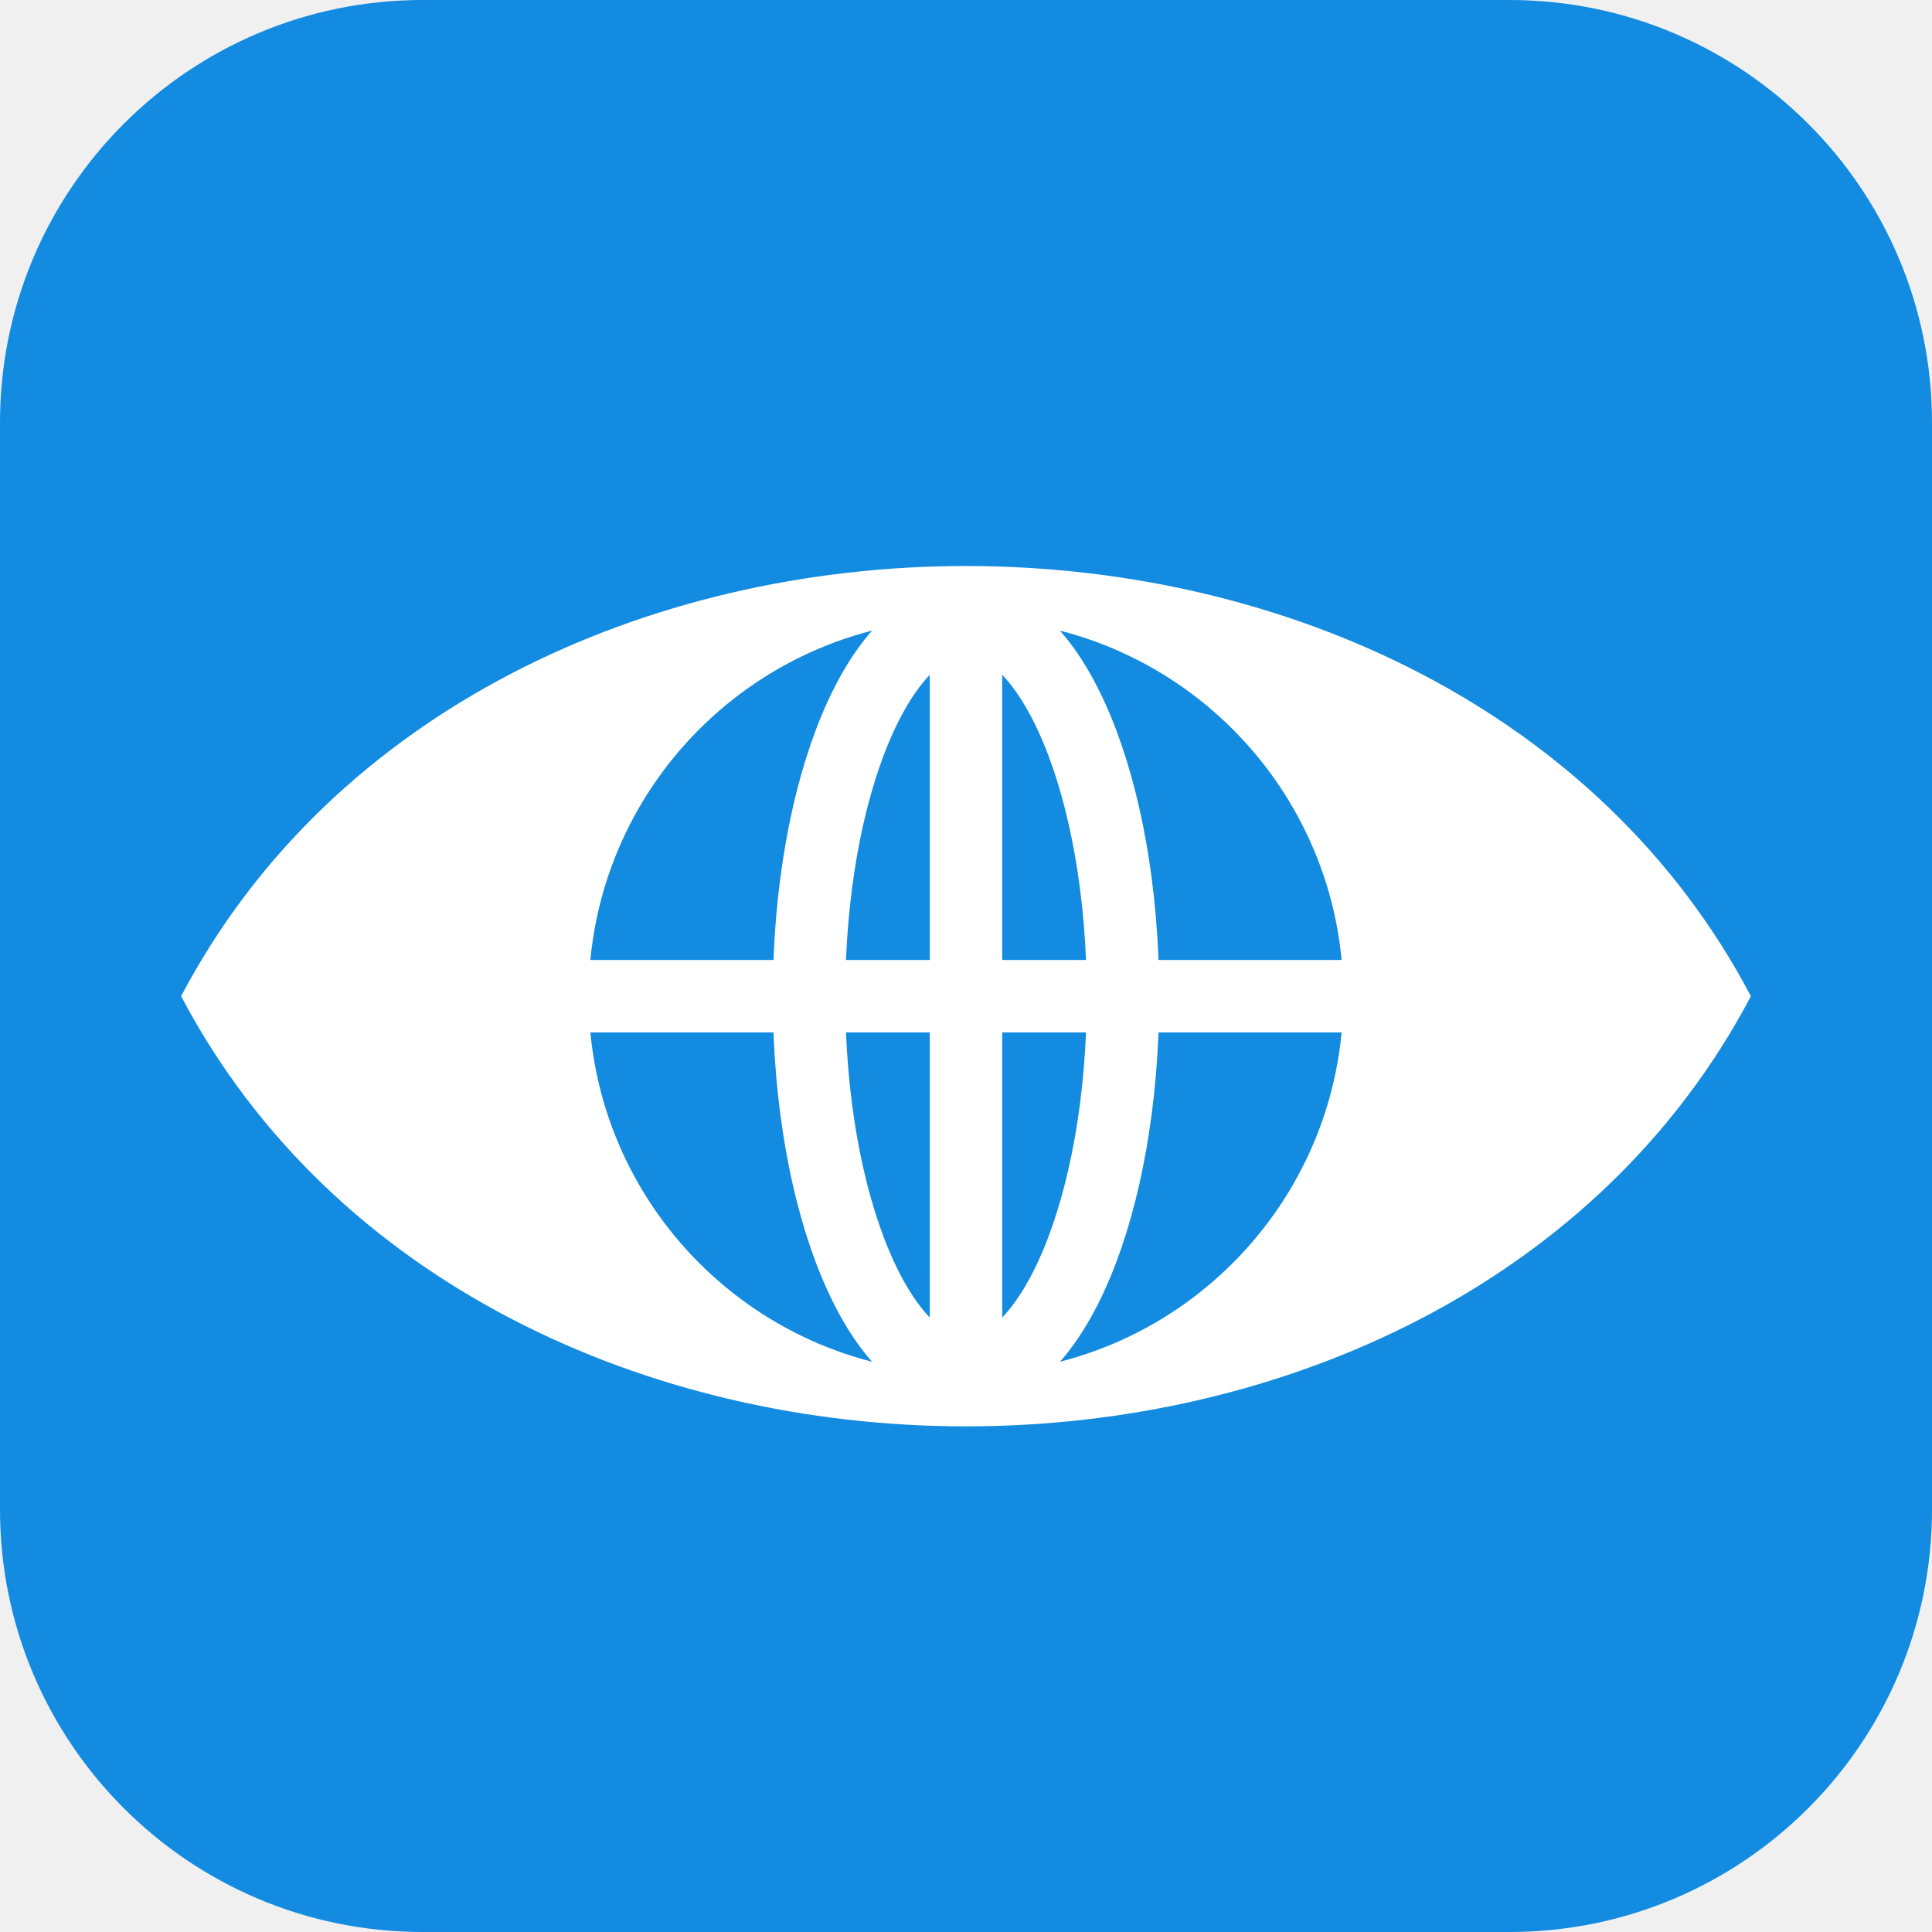
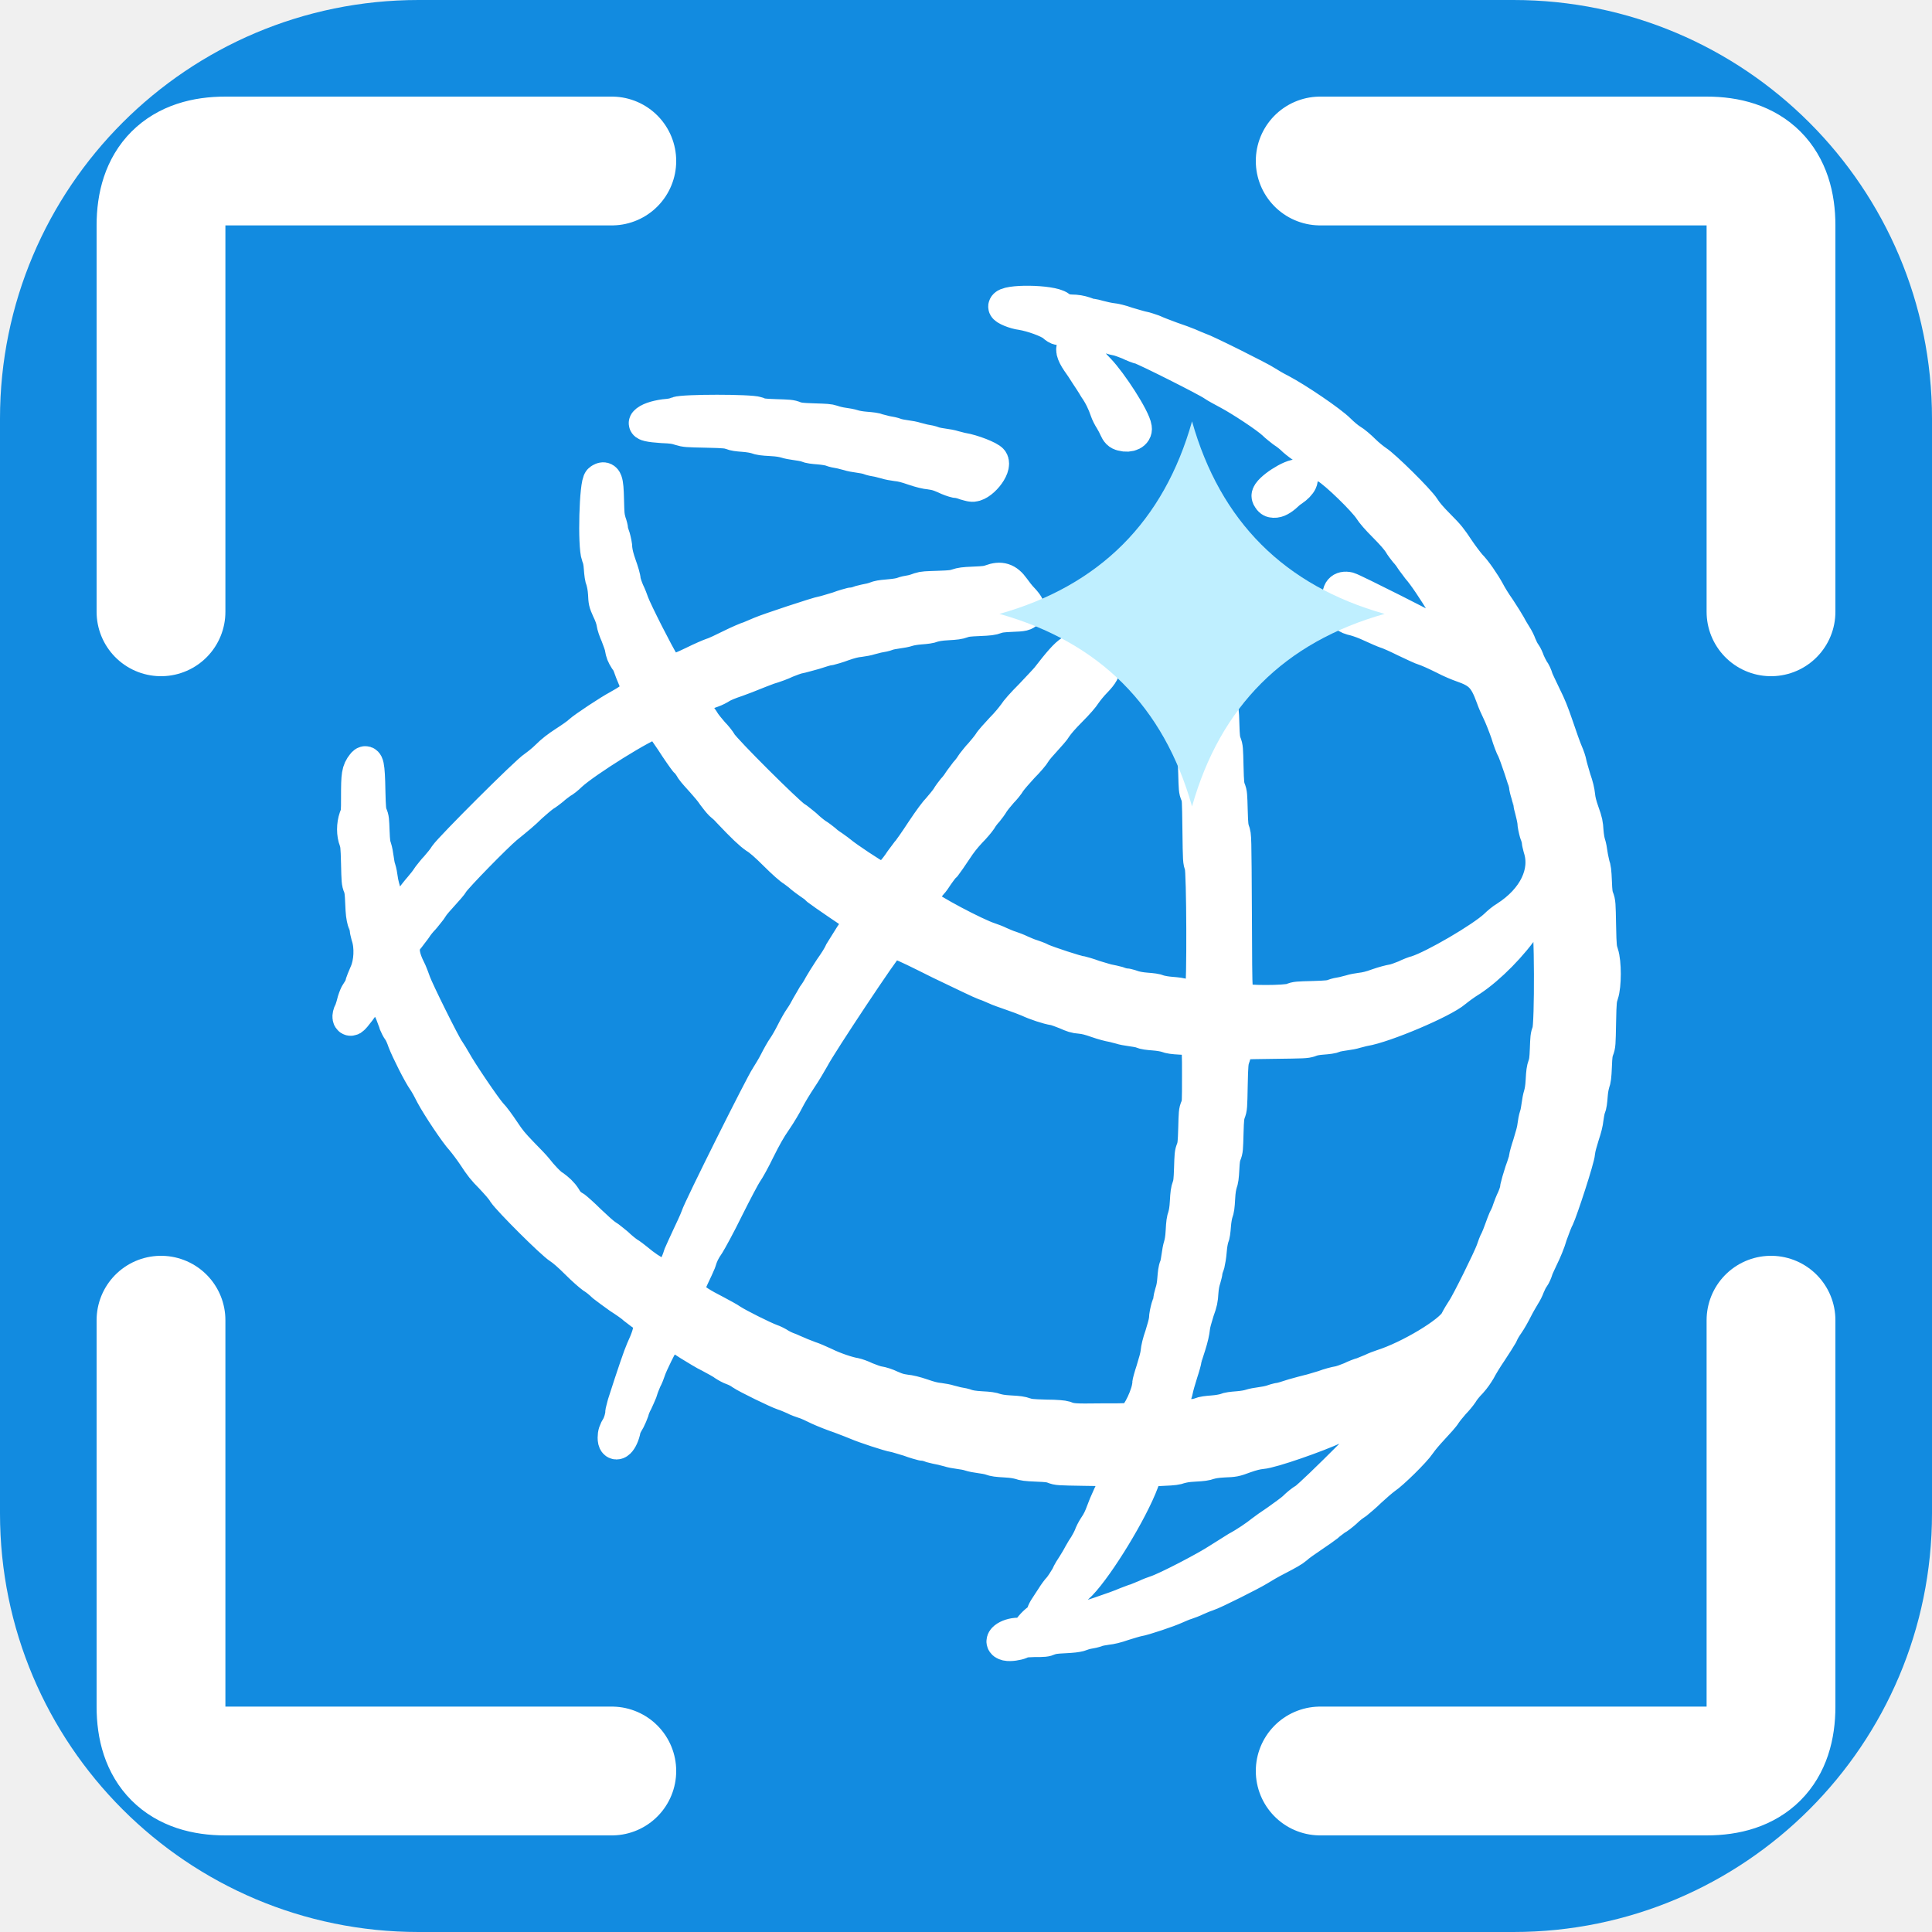
- <svg xmlns="http://www.w3.org/2000/svg" viewBox="0 0 64 64" width="64" height="64" role="img" aria-label="Jas iVision">
-   <rect width="64" height="64" rx="14" fill="#128BE0" />
-   <path d="M6 33C16 14 48 14 58 33C48 52 16 52 6 33Z" fill="#FFFFFF" />
-   <circle cx="32" cy="33" r="12.5" fill="#128BE0" />
-   <g fill="none" stroke="#FFFFFF" stroke-width="2.4" stroke-linecap="round">
-     <ellipse cx="32" cy="33" rx="5.2" ry="12.5" />
-     <path d="M32 21V45M19.5 33H44.5" />
+ <svg xmlns="http://www.w3.org/2000/svg" viewBox="0 0 120 120" width="120" height="120" role="img" aria-label="Jas iVision">
+   <defs />
+   <rect width="120" height="120" rx="26" fill="#128BE0" />
+   <path d="M10 38V14Q10 10 14 10H38" fill="none" stroke="#FFFFFF" stroke-width="8" stroke-linecap="round" stroke-linejoin="round" />
+   <path d="M82 10H106Q110 10 110 14V38" fill="none" stroke="#FFFFFF" stroke-width="8" stroke-linecap="round" stroke-linejoin="round" />
+   <path d="M110 82V106Q110 110 106 110H82" fill="none" stroke="#FFFFFF" stroke-width="8" stroke-linecap="round" stroke-linejoin="round" />
+   <path d="M38 110H14Q10 110 10 106V82" fill="none" stroke="#FFFFFF" stroke-width="8" stroke-linecap="round" stroke-linejoin="round" />
+   <g transform="translate(21 18.37) scale(0.26)">
+     <path d="M159.7 322.1C157.6 321.6 159.9 319.8 162.5 319.8C164.0 319.8 164.4 319.6 165.6 318.0C166.6 316.8 167.8 315.9 168.1 316.1C168.1 316.2 168.3 316.5 168.4 316.8C168.9 317.9 171.1 318.1 173.8 317.2C174.4 317.0 175.4 316.8 175.9 316.7C177.3 316.4 186.3 313.4 188.2 312.5C189.1 312.2 190.2 311.7 190.7 311.6C191.2 311.4 192.2 311.0 192.9 310.7C193.7 310.3 194.8 309.9 195.4 309.7C197.9 308.9 207.5 303.9 210.5 301.9C212.1 300.9 214.0 299.7 214.8 299.2C216.7 298.2 219.5 296.3 220.7 295.3C221.2 294.9 222.9 293.7 224.4 292.7C225.9 291.6 227.8 290.3 228.5 289.6C229.2 288.9 230.3 288.0 231.0 287.6C232.9 286.4 250.9 268.3 251.6 267.0C253.0 264.0 250.5 263.6 246.8 266.2C245.5 267.1 244.1 267.8 242.6 268.3C241.9 268.5 240.0 269.4 238.2 270.3C233.9 272.3 223.1 276.1 220.6 276.3C219.5 276.4 218.3 276.7 216.6 277.3C214.2 278.2 214.0 278.2 211.6 278.3C209.7 278.4 208.8 278.6 208.1 278.8C207.3 279.1 206.5 279.2 204.6 279.3C202.6 279.4 201.9 279.6 201.1 279.8C200.3 280.1 199.6 280.2 197.2 280.3C193.2 280.5 193.1 280.5 192.1 283.3C189.5 290.3 181.6 303.2 177.3 307.7C176.0 308.9 174.7 310.3 174.4 310.9C173.1 312.5 169.4 315.5 168.5 315.5C168.1 315.5 168.5 314.3 169.2 313.3C169.5 312.8 170.2 311.8 170.7 311.0C171.2 310.2 171.9 309.2 172.4 308.7C172.9 308.1 173.6 307.0 174.2 306.0C174.6 305.0 175.4 303.8 175.8 303.2C176.1 302.7 176.8 301.6 177.2 300.8C177.7 299.9 178.3 298.9 178.6 298.5C178.9 298.0 179.4 297.1 179.7 296.4C179.9 295.8 180.4 294.8 180.8 294.2C181.7 292.9 182.2 291.8 182.7 290.4C182.9 289.8 183.6 288.1 184.3 286.6C185.5 284.2 185.6 283.9 185.6 282.8C185.6 280.4 185.7 280.4 178.2 280.3C172.1 280.2 171.9 280.2 170.9 279.8C170.1 279.5 169.5 279.4 166.9 279.3C164.4 279.2 163.7 279.1 162.9 278.8C162.1 278.6 161.3 278.4 159.4 278.3C157.5 278.2 156.7 278.1 155.9 277.8C155.4 277.6 154.2 277.4 153.4 277.3C152.6 277.2 151.5 277.0 150.9 276.8C150.4 276.6 149.2 276.4 148.4 276.3C147.6 276.2 146.5 276.0 145.9 275.8C145.4 275.7 144.5 275.4 143.9 275.3C143.4 275.2 142.4 275.0 141.7 274.8C141.0 274.5 140.1 274.3 139.6 274.3C139.2 274.2 137.7 273.8 136.4 273.3C135.0 272.9 133.5 272.4 132.9 272.3C131.6 272.1 125.6 270.1 124.0 269.4C123.3 269.1 121.5 268.4 119.9 267.8C118.4 267.3 116.1 266.4 114.8 265.8C113.6 265.2 112.1 264.5 111.4 264.3C110.8 264.1 109.6 263.7 108.9 263.3C108.2 263.0 107.1 262.5 106.4 262.3C104.9 261.8 97.7 258.3 96.4 257.4C95.9 257.0 94.9 256.5 94.3 256.3C93.7 256.1 92.8 255.6 92.2 255.2C91.7 254.8 90.2 254.0 88.9 253.3C87.6 252.7 85.4 251.3 83.9 250.4C80.5 248.1 79.3 247.9 77.9 249.4C77.3 250.0 74.7 255.3 74.3 256.6C74.1 257.2 73.7 258.3 73.3 259.0C73.0 259.7 72.5 260.9 72.3 261.7C72.0 262.4 71.5 263.6 71.2 264.2C70.8 264.9 70.4 265.9 70.3 266.4C70.1 267.0 69.7 267.9 69.4 268.5C68.6 269.9 68.4 270.2 68.2 271.3C67.5 274.0 66.0 275.0 66.0 272.8C66.0 271.9 66.2 271.2 66.9 270.1C67.4 269.2 67.8 267.7 67.8 266.9C67.8 266.6 68.1 265.7 68.3 264.8C70.6 257.6 72.2 253.0 72.7 251.9C75.2 246.5 75.1 244.8 72.4 243.0C72.0 242.7 71.2 242.1 70.7 241.7C70.2 241.2 68.6 240.1 67.2 239.2C65.9 238.3 64.2 237.0 63.4 236.4C62.7 235.7 61.6 234.8 60.9 234.4C60.2 233.9 58.6 232.5 57.0 230.9C55.3 229.2 53.8 227.9 53.0 227.4C51.1 226.2 41.0 216.1 39.7 214.2C39.2 213.3 37.9 211.9 36.6 210.5C34.8 208.7 34.1 207.8 32.6 205.5C31.6 204.0 30.3 202.3 29.7 201.6C28.2 200.0 24.0 193.7 22.5 190.9C21.9 189.7 21.1 188.2 20.6 187.5C19.4 185.8 16.6 180.2 15.8 178.1C15.5 177.2 15.0 176.0 14.6 175.5C14.3 175.1 13.9 174.3 13.7 173.8C13.6 173.3 13.1 172.2 12.8 171.3C12.4 170.5 11.8 169.1 11.6 168.3C10.5 164.9 8.5 164.7 6.8 167.9C6.1 169.4 3.8 172.4 3.3 172.7C2.6 173.1 2.4 172.1 3.0 171.0C3.1 170.8 3.4 170.0 3.6 169.2C3.8 168.3 4.2 167.3 4.4 166.9C5.5 165.2 5.6 164.9 5.7 164.3C5.8 164.0 6.2 162.9 6.7 161.8C7.8 159.4 8.0 155.5 7.1 152.9C6.9 152.1 6.7 151.3 6.7 151.1C6.7 150.9 6.5 150.1 6.2 149.4C5.9 148.3 5.8 147.6 5.7 145.1C5.6 142.6 5.5 141.9 5.2 141.1C4.8 140.2 4.8 139.7 4.7 135.6C4.6 131.4 4.5 131.0 4.2 130.1C3.6 128.6 3.6 126.4 4.2 124.7C4.7 123.5 4.7 123.3 4.7 119.7C4.7 114.5 4.8 113.5 6.0 112.0C6.9 110.8 7.2 112.1 7.3 118.3C7.4 122.7 7.5 123.1 7.8 124.0C8.2 124.8 8.2 125.3 8.3 127.9C8.4 130.4 8.5 131.1 8.8 131.9C9.0 132.5 9.2 133.6 9.3 134.4C9.4 135.2 9.6 136.4 9.8 136.9C10.0 137.5 10.2 138.6 10.3 139.4C10.4 140.3 10.8 141.8 11.4 143.7C11.9 145.3 12.4 146.8 12.4 147.1C12.9 149.4 14.4 148.8 16.8 145.2C17.7 143.8 19.0 142.2 19.7 141.4C20.3 140.7 21.2 139.6 21.6 138.9C22.1 138.3 22.9 137.2 23.6 136.5C24.3 135.7 25.3 134.5 25.7 133.8C27.0 131.9 45.1 113.8 47.0 112.6C47.6 112.2 49.0 111.1 50.0 110.1C51.2 108.9 52.5 107.9 54.2 106.8C55.6 105.9 57.2 104.8 57.7 104.3C58.9 103.2 65.0 99.2 66.9 98.2C71.6 95.6 72.2 94.6 70.8 91.4C70.4 90.5 69.9 89.2 69.7 88.6C69.5 88.0 69.1 87.2 68.8 86.9C68.1 85.8 67.9 85.3 67.7 84.1C67.6 83.4 67.1 82.2 66.7 81.1C66.2 80.0 65.8 78.8 65.7 78.1C65.6 77.4 65.2 76.2 64.6 75.0C63.8 73.2 63.8 73.1 63.7 71.1C63.6 69.7 63.4 68.8 63.2 68.1C62.9 67.4 62.8 66.4 62.7 65.1C62.6 63.6 62.4 62.8 62.1 62.1C61.2 59.8 61.6 44.7 62.6 44.1C63.9 43.2 64.2 44.1 64.3 48.6C64.4 52.3 64.4 52.5 64.8 54.0C65.1 54.8 65.3 55.7 65.3 55.9C65.3 56.1 65.5 56.9 65.8 57.7C66.0 58.4 66.3 59.7 66.3 60.5C66.4 61.5 66.7 62.7 67.3 64.4C67.8 65.8 68.3 67.4 68.3 68.0C68.4 68.6 68.8 69.8 69.2 70.7C69.6 71.5 70.1 72.8 70.3 73.4C71.0 75.4 76.5 86.2 77.6 87.8C79.4 90.1 79.9 90.1 84.9 87.7C86.7 86.8 88.8 85.9 89.4 85.7C90.1 85.5 92.0 84.6 93.8 83.7C95.6 82.8 97.7 81.9 98.4 81.7C99.1 81.4 100.3 80.9 101.0 80.6C102.6 79.9 114.6 75.9 115.9 75.7C116.5 75.6 118.0 75.1 119.4 74.7C120.7 74.2 122.2 73.8 122.6 73.7C123.1 73.7 124.0 73.5 124.7 73.2C125.4 73.0 126.4 72.8 126.9 72.7C127.5 72.6 128.4 72.3 128.9 72.1C129.6 71.9 130.7 71.8 131.9 71.7C133.1 71.6 134.3 71.4 134.8 71.2C135.3 71.0 136.2 70.8 136.9 70.7C137.5 70.6 138.4 70.3 138.9 70.1C139.8 69.8 140.5 69.8 143.4 69.7C146.5 69.6 147.0 69.5 147.9 69.2C148.8 68.9 149.4 68.8 151.9 68.7C154.4 68.6 155.1 68.5 155.9 68.2C158.3 67.3 159.8 67.8 161.3 69.9C161.8 70.6 162.7 71.8 163.4 72.5C164.8 74.0 165.1 74.7 164.6 75.4C164.1 76.1 163.7 76.2 160.8 76.3C158.6 76.4 157.9 76.5 157.1 76.8C156.3 77.1 155.6 77.2 153.1 77.3C150.6 77.4 149.9 77.5 149.1 77.8C148.3 78.1 147.5 78.2 145.6 78.3C143.7 78.4 142.8 78.6 142.1 78.8C141.4 79.1 140.4 79.2 139.1 79.3C137.8 79.4 136.7 79.6 136.1 79.8C135.5 80.0 134.4 80.2 133.6 80.3C132.8 80.4 131.7 80.6 131.2 80.8C130.7 81.0 129.8 81.2 129.1 81.3C128.5 81.4 127.6 81.7 127.1 81.8C126.5 82.0 125.4 82.2 124.6 82.3C123.5 82.4 122.3 82.7 120.6 83.3C119.3 83.8 117.8 84.2 117.4 84.3C116.9 84.3 115.3 84.8 113.8 85.3C112.3 85.7 110.6 86.2 110.0 86.3C109.4 86.4 108.1 86.9 107.1 87.3C106.1 87.8 104.2 88.5 102.8 88.9C101.5 89.4 99.9 90.0 99.2 90.3C98.5 90.6 96.7 91.3 95.3 91.8C93.5 92.4 92.3 92.9 91.6 93.3C91.0 93.7 90.0 94.2 89.4 94.4C84.4 96.1 83.6 97.5 86.1 100.2C86.4 100.5 87.0 101.3 87.4 102.0C87.8 102.6 88.7 103.7 89.4 104.5C90.1 105.2 91.0 106.3 91.4 107.0C92.5 108.8 107.2 123.4 109.0 124.6C109.7 125.0 110.8 126.0 111.6 126.6C112.3 127.3 113.4 128.2 114.1 128.7C114.8 129.1 115.8 129.9 116.3 130.3C116.8 130.8 117.7 131.4 118.3 131.8C118.9 132.2 119.8 132.9 120.3 133.3C121.5 134.3 127.6 138.4 128.8 138.9C130.0 139.5 130.9 139.5 131.6 138.7C133.0 137.2 133.9 136.0 134.6 134.9C135.1 134.3 135.7 133.4 136.1 132.9C136.5 132.5 138.1 130.2 139.6 127.9C141.4 125.2 142.8 123.3 143.6 122.5C144.3 121.7 145.2 120.6 145.6 120.0C146.0 119.3 146.7 118.4 147.1 117.9C147.5 117.5 148.2 116.6 148.6 115.9C149.1 115.3 149.7 114.4 150.1 113.9C150.5 113.5 151.2 112.6 151.6 111.9C152.1 111.3 152.9 110.2 153.6 109.5C154.3 108.7 155.2 107.6 155.6 107.0C156.0 106.3 157.4 104.8 158.6 103.5C159.9 102.2 161.1 100.7 161.6 100.0C162.1 99.2 163.5 97.6 165.6 95.5C167.3 93.7 169.1 91.8 169.5 91.3C175.0 84.2 176.0 83.6 179.3 85.3C183.6 87.5 183.9 88.9 180.9 92.0C179.9 93.0 178.8 94.4 178.4 95.0C177.9 95.8 176.6 97.3 174.9 99.0C173.2 100.7 171.9 102.2 171.4 103.0C171.0 103.7 169.8 105.0 168.9 106.0C168.0 107.0 166.8 108.3 166.4 109.0C166.0 109.7 164.7 111.2 163.4 112.5C162.2 113.8 160.9 115.3 160.4 116.0C160.0 116.7 159.1 117.8 158.4 118.5C157.7 119.3 156.8 120.4 156.4 121.0C156.0 121.7 155.3 122.6 154.9 123.1C154.5 123.5 153.8 124.4 153.4 125.1C153.0 125.7 151.9 127.0 150.9 128.0C149.7 129.3 148.7 130.5 147.4 132.5C146.4 134.0 145.3 135.6 144.9 136.1C144.4 136.5 143.7 137.5 143.2 138.2C142.7 139.0 142.0 140.0 141.6 140.4C139.9 142.3 139.2 144.4 140.0 145.4C141.1 146.7 152.2 152.6 155.6 153.7C156.2 153.9 157.3 154.3 158.1 154.7C158.8 155.0 159.9 155.5 160.6 155.7C161.2 155.9 162.3 156.3 163.1 156.7C163.8 157.0 164.9 157.5 165.6 157.7C166.2 157.9 167.4 158.3 168.1 158.7C169.7 159.4 176.3 161.6 177.4 161.7C177.8 161.8 179.3 162.2 180.6 162.7C182.0 163.1 183.5 163.6 184.1 163.7C184.6 163.8 185.6 164.0 186.3 164.2C187.0 164.5 187.9 164.7 188.4 164.7C188.8 164.8 189.6 165.0 190.1 165.2C190.7 165.4 191.8 165.6 193.1 165.7C194.4 165.8 195.4 165.9 196.1 166.2C196.7 166.4 197.8 166.6 199.1 166.7C200.3 166.8 201.4 166.9 202.1 167.2C204.0 167.8 205.6 167.5 206.3 166.3C206.8 165.3 206.7 137.4 206.2 136.1C205.8 135.1 205.8 135.1 205.7 127.6C205.6 120.2 205.6 120.1 205.2 119.1C204.8 118.2 204.8 117.7 204.7 114.1C204.6 110.5 204.5 110.0 204.2 109.1C203.8 108.2 203.8 107.7 203.7 104.1C203.6 100.7 203.5 99.9 203.2 99.0C202.3 96.3 204.2 95.0 208.0 95.8C210.8 96.4 211.2 97.2 211.3 102.1C211.4 105.6 211.5 106.0 211.8 106.9C212.2 107.8 212.2 108.3 212.3 112.4C212.4 116.6 212.5 117.0 212.8 117.9C213.2 118.8 213.2 119.3 213.3 122.9C213.4 126.6 213.5 127.0 213.8 127.9C214.2 128.9 214.2 128.9 214.3 147.8C214.4 169.1 214.3 167.4 215.7 168.2C216.6 168.8 226.5 168.8 227.9 168.2C228.8 167.8 229.2 167.8 232.9 167.7C236.3 167.6 237.1 167.5 237.8 167.2C238.3 167.0 239.2 166.8 239.9 166.7C240.5 166.6 241.4 166.3 241.9 166.2C242.5 166.0 243.6 165.8 244.4 165.7C245.4 165.6 246.7 165.3 248.3 164.7C249.7 164.2 251.3 163.8 251.9 163.7C252.6 163.6 253.9 163.1 254.9 162.7C255.9 162.2 257.2 161.7 257.7 161.6C261.8 160.3 273.3 153.6 276.5 150.6C277.2 149.9 278.3 149.0 279.0 148.6C285.9 144.2 289.0 137.7 287.1 131.9C286.9 131.1 286.7 130.3 286.7 130.1C286.7 129.9 286.5 129.1 286.2 128.3C286.0 127.6 285.7 126.3 285.7 125.6C285.6 124.8 285.3 123.6 285.1 122.8C284.9 122.1 284.7 121.3 284.7 121.1C284.7 120.9 284.4 120.0 284.2 119.1C283.9 118.2 283.7 117.3 283.7 117.0C283.7 116.5 281.4 109.6 280.8 108.4C280.5 107.9 279.8 106.1 279.3 104.4C278.7 102.7 277.8 100.4 277.3 99.4C276.8 98.4 276.1 96.8 275.8 95.9C274.1 91.2 272.8 89.8 268.4 88.3C267.8 88.1 265.8 87.3 264.1 86.4C262.3 85.5 260.3 84.6 259.6 84.4C258.9 84.2 256.8 83.2 254.9 82.3C253.1 81.4 251.1 80.5 250.4 80.3C249.8 80.1 248.2 79.4 246.9 78.8C245.2 78.0 244.0 77.6 243.0 77.3C240.7 76.8 240.0 76.2 239.7 74.0C239.6 73.5 239.4 72.8 239.3 72.5C238.8 70.6 239.7 69.6 241.4 70.0C242.5 70.3 261.5 79.9 262.7 80.7C265.6 82.8 268.0 83.1 268.0 81.4C268.0 80.0 260.8 68.1 258.1 65.1C257.7 64.6 257.1 63.7 256.6 63.1C256.2 62.4 255.5 61.5 255.1 61.1C254.7 60.6 254.0 59.7 253.6 59.0C253.1 58.2 251.8 56.7 250.1 55.0C248.3 53.2 247.1 51.8 246.6 51.0C245.2 48.8 238.4 42.2 236.3 41.0C235.2 40.4 234.4 39.8 234.0 39.4C232.6 37.6 231.9 37.0 230.9 36.3C230.3 35.9 229.2 35.1 228.4 34.4C227.7 33.7 226.6 32.8 225.9 32.4C225.3 31.9 224.2 31.1 223.5 30.4C221.8 28.8 215.7 24.8 212.7 23.2C211.4 22.5 209.7 21.6 209.0 21.1C207.6 20.1 193.1 12.8 191.7 12.4C191.2 12.3 189.9 11.8 188.9 11.3C187.9 10.9 186.6 10.4 185.9 10.3C185.3 10.2 184.0 9.8 182.9 9.3C181.9 8.9 180.6 8.4 180.0 8.3C179.4 8.2 178.2 7.9 177.4 7.7C175.3 6.9 174.1 6.8 173.3 7.4C172.5 8.0 172.0 8.0 170.9 7.0C169.7 6.0 165.8 4.6 163.3 4.2C161.6 4.0 159.3 3.0 159.3 2.6C159.3 1.2 170.4 1.3 172.3 2.8C173.4 3.6 173.4 3.6 175.1 3.7C176.4 3.7 177.4 3.9 178.3 4.2C179.1 4.5 179.9 4.7 180.1 4.7C180.3 4.7 181.1 4.9 181.8 5.1C182.6 5.3 183.8 5.6 184.6 5.7C185.6 5.8 186.9 6.1 188.6 6.7C190.0 7.1 191.6 7.6 192.2 7.7C192.8 7.8 193.9 8.2 194.8 8.5C195.6 8.9 197.5 9.6 199.1 10.2C200.6 10.7 202.5 11.4 203.2 11.7C203.9 12.0 205.0 12.5 205.6 12.7C207.2 13.2 220.4 19.8 221.7 20.7C222.3 21.1 223.8 22.0 225.2 22.7C229.0 24.7 237.0 30.1 239.1 32.2C240.0 33.1 241.3 34.2 242.0 34.6C242.7 35.0 244.1 36.2 245.0 37.1C246.0 38.1 247.4 39.2 248.0 39.6C249.9 40.8 258.1 48.9 259.3 50.8C259.9 51.8 261.1 53.2 262.9 55.0C265.3 57.4 265.8 58.1 267.4 60.5C268.4 62.0 269.7 63.7 270.3 64.4C271.6 65.7 273.6 68.6 274.8 70.8C275.2 71.6 276.3 73.4 277.3 74.8C278.3 76.3 279.4 78.1 279.8 78.8C280.2 79.6 280.9 80.7 281.2 81.2C281.6 81.8 282.1 82.8 282.3 83.4C282.6 84.1 283.0 85.0 283.4 85.5C283.7 85.9 284.1 86.8 284.3 87.4C284.5 87.9 285.0 88.9 285.3 89.4C285.7 89.9 286.1 90.8 286.3 91.5C286.5 92.1 287.4 93.9 288.2 95.6C289.4 98.0 290.0 99.5 291.2 103.0C292.0 105.4 293.0 108.2 293.4 109.1C293.8 110.0 294.2 111.2 294.3 111.8C294.4 112.4 294.9 114.0 295.3 115.4C295.9 117.1 296.2 118.4 296.3 119.4C296.4 120.5 296.7 121.7 297.3 123.4C298.1 125.6 298.2 126.2 298.3 127.9C298.4 129.2 298.6 130.3 298.8 130.9C299.0 131.5 299.2 132.6 299.3 133.4C299.4 134.2 299.7 135.4 299.8 135.9C300.1 136.7 300.2 137.5 300.3 139.9C300.4 142.5 300.5 143.1 300.8 143.9C301.2 144.9 301.2 145.2 301.3 150.4C301.4 155.8 301.5 155.9 301.9 157.2C302.6 159.2 302.6 164.8 301.9 166.8C301.5 168.1 301.4 168.2 301.3 173.6C301.2 178.8 301.2 179.1 300.8 180.1C300.5 180.9 300.4 181.5 300.3 184.1C300.2 186.5 300.1 187.3 299.8 188.1C299.6 188.8 299.4 189.7 299.3 191.1C299.2 192.4 299.1 193.4 298.8 194.1C298.6 194.6 298.4 195.8 298.3 196.6C298.2 197.6 297.9 198.8 297.3 200.6C296.8 202.3 296.4 203.5 296.3 204.6C296.2 206.2 292.2 218.4 291.3 220.3C291.0 220.8 290.3 222.6 289.7 224.3C289.2 226.1 288.2 228.4 287.7 229.4C287.2 230.5 286.5 231.9 286.3 232.5C286.1 233.2 285.7 234.1 285.4 234.5C285.0 235.0 284.6 235.9 284.3 236.6C284.1 237.2 283.6 238.2 283.2 238.8C282.9 239.3 282.0 240.8 281.4 242.0C280.8 243.2 279.9 244.8 279.4 245.5C278.9 246.2 278.2 247.3 277.9 248.1C277.5 248.8 276.3 250.7 275.3 252.2C274.2 253.8 273.0 255.8 272.6 256.6C272.0 257.6 271.4 258.5 270.5 259.5C269.7 260.3 268.8 261.4 268.4 262.1C268.0 262.7 267.1 263.8 266.4 264.5C265.7 265.3 264.8 266.4 264.4 267.0C264.0 267.7 262.6 269.2 261.4 270.5C260.1 271.9 258.9 273.3 258.3 274.2C257.1 276.0 251.8 281.2 250.0 282.4C249.3 282.9 247.8 284.2 246.5 285.4C245.3 286.6 243.7 287.9 243.1 288.4C242.4 288.8 241.3 289.7 240.6 290.4C239.8 291.1 238.8 291.9 238.2 292.2C237.7 292.6 236.8 293.2 236.3 293.7C235.8 294.1 234.1 295.3 232.6 296.3C231.1 297.3 229.4 298.5 228.9 299.0C228.1 299.7 226.8 300.4 224.5 301.6C222.7 302.5 220.7 303.7 219.9 304.2C218.3 305.2 209.2 309.8 207.6 310.3C206.9 310.5 205.8 311.0 205.1 311.3C204.3 311.7 203.2 312.1 202.6 312.3C201.9 312.5 200.8 313.0 200.1 313.3C198.4 314.1 192.4 316.1 191.1 316.3C190.5 316.4 188.9 316.9 187.6 317.3C185.9 317.9 184.6 318.2 183.6 318.3C182.8 318.4 181.7 318.6 181.2 318.8C180.7 319.0 179.8 319.2 179.1 319.3C178.5 319.4 177.6 319.7 177.1 319.9C176.3 320.1 175.5 320.2 173.5 320.3C171.4 320.4 170.7 320.5 169.9 320.8C169.0 321.2 168.6 321.2 166.3 321.2C163.9 321.3 163.7 321.3 163.0 321.7C162.3 322.0 160.6 322.3 159.7 322.1ZM189.9 268.1C191.2 267.5 193.7 262.2 193.7 259.9C193.7 259.7 194.1 258.2 194.6 256.7C195.2 254.7 195.6 253.4 195.7 252.4C195.8 251.4 196.1 250.1 196.7 248.4C197.2 246.7 197.6 245.5 197.7 244.5C197.7 243.7 198.0 242.4 198.2 241.7C198.5 240.9 198.7 240.1 198.7 239.9C198.7 239.7 198.9 238.9 199.1 238.2C199.4 237.3 199.6 236.3 199.7 234.9C199.8 233.7 199.9 232.5 200.2 231.9C200.4 231.4 200.6 230.2 200.7 229.4C200.8 228.6 201.0 227.5 201.2 226.9C201.4 226.2 201.6 225.3 201.7 223.4C201.8 221.5 201.9 220.7 202.2 219.9C202.4 219.2 202.6 218.3 202.7 216.4C202.8 214.5 202.9 213.7 203.2 212.9C203.5 212.1 203.6 211.4 203.7 208.4C203.8 205.3 203.8 204.8 204.2 203.9C204.5 203.0 204.6 202.5 204.7 198.9C204.8 195.2 204.8 194.8 205.2 193.9C205.6 192.9 205.6 192.9 205.6 186.1C205.6 177.2 205.7 177.5 201.3 177.3C199.5 177.2 198.7 177.1 197.9 176.8C197.3 176.6 196.2 176.4 194.9 176.3C193.6 176.2 192.6 176.1 191.9 175.8C191.4 175.6 190.2 175.4 189.4 175.3C188.6 175.2 187.5 175.0 186.9 174.8C186.4 174.7 185.5 174.4 184.9 174.3C184.3 174.2 182.7 173.8 181.3 173.3C179.6 172.7 178.5 172.4 177.3 172.3C176.0 172.2 175.5 172.0 173.9 171.3C172.9 170.9 171.6 170.4 171.0 170.3C169.6 170.1 166.6 169.1 164.9 168.3C164.2 168.0 162.4 167.3 160.9 166.8C159.5 166.3 157.7 165.7 156.9 165.3C156.2 165.0 155.1 164.5 154.4 164.3C153.8 164.1 149.0 161.8 143.8 159.3C133.2 154.0 132.9 153.9 131.5 154.9C130.6 155.4 115.1 178.8 113.5 181.9C112.8 183.1 111.5 185.4 110.4 187.0C109.4 188.5 108.0 190.8 107.4 192.0C106.8 193.2 105.5 195.4 104.4 197.0C103.0 199.0 101.9 201.0 100.4 204.0C99.3 206.3 97.9 208.8 97.4 209.5C96.9 210.2 94.9 214.0 92.9 218.0C91.0 221.9 88.9 225.7 88.4 226.5C87.3 228.1 86.8 229.1 86.3 230.8C86.0 231.5 85.3 233.1 84.7 234.3C82.8 238.3 83.3 239.2 90.3 242.8C91.6 243.5 93.3 244.4 94.0 244.9C95.5 245.9 101.7 249.0 103.4 249.6C104.0 249.8 105.0 250.3 105.6 250.7C106.1 251.0 107.1 251.5 107.8 251.7C108.4 252.0 109.4 252.4 110.1 252.7C110.7 253.0 111.9 253.4 112.6 253.7C113.3 253.9 114.9 254.6 116.2 255.2C118.6 256.4 122.0 257.5 123.4 257.7C123.9 257.8 125.1 258.2 126.1 258.7C127.1 259.1 128.4 259.6 129.1 259.7C129.8 259.8 131.1 260.2 132.1 260.7C133.7 261.4 134.2 261.5 135.5 261.7C136.6 261.8 137.8 262.1 139.6 262.7C141.3 263.3 142.5 263.6 143.6 263.7C144.4 263.8 145.5 264.0 146.1 264.2C146.6 264.3 147.5 264.6 148.1 264.7C148.8 264.8 149.7 265.0 150.2 265.2C150.8 265.4 151.8 265.6 153.6 265.7C155.5 265.8 156.3 265.9 157.1 266.2C157.8 266.4 158.7 266.6 160.6 266.7C162.5 266.8 163.3 266.9 164.1 267.2C165.0 267.5 165.5 267.6 169.1 267.7C171.7 267.7 173.3 267.9 173.6 268.0C175.1 268.6 175.6 268.7 182.3 268.6C188.9 268.6 188.9 268.6 189.9 268.1ZM205.9 267.2C206.6 266.9 207.6 266.8 208.9 266.7C210.2 266.6 211.3 266.4 211.9 266.2C212.6 265.9 213.6 265.8 214.9 265.7C216.2 265.6 217.3 265.4 217.9 265.2C218.5 265.0 219.6 264.8 220.4 264.7C221.2 264.6 222.3 264.4 222.9 264.2C223.4 264.0 224.2 263.8 224.6 263.7C225.1 263.7 226.7 263.2 228.2 262.7C229.7 262.3 231.4 261.8 231.9 261.7C232.5 261.6 234.0 261.1 235.4 260.7C236.7 260.2 238.3 259.8 238.9 259.7C239.6 259.6 240.9 259.1 241.9 258.7C242.9 258.2 244.2 257.7 244.7 257.6C245.2 257.4 246.2 257.0 246.9 256.7C247.7 256.3 248.8 255.9 249.4 255.7C256.0 253.6 265.6 247.8 267.1 245.1C267.6 244.1 268.4 242.8 268.8 242.2C269.8 240.8 275.1 230.1 275.8 228.1C276.1 227.2 276.5 226.1 276.8 225.6C277.0 225.2 277.5 224.0 277.8 223.1C278.1 222.2 278.6 221.0 278.8 220.5C279.1 220.0 279.5 219.1 279.7 218.4C279.9 217.8 280.4 216.5 280.8 215.7C281.2 214.8 281.6 213.6 281.6 213.0C281.7 212.5 282.2 210.7 282.7 209.2C283.3 207.6 283.7 206.2 283.7 205.9C283.7 205.7 284.1 204.2 284.6 202.7C285.2 200.7 285.6 199.4 285.7 198.4C285.8 197.6 286.0 196.5 286.2 195.9C286.4 195.4 286.6 194.2 286.7 193.4C286.8 192.6 287.0 191.5 287.2 190.9C287.4 190.2 287.6 189.3 287.7 187.4C287.8 185.5 287.9 184.7 288.2 183.9C288.5 183.1 288.6 182.4 288.7 179.9C288.8 177.3 288.8 176.8 289.2 175.9C289.9 174.2 289.8 149.8 289.1 148.0C287.8 144.5 287.2 144.8 283.6 150.2C280.5 154.9 275.0 160.5 270.6 163.4C269.1 164.3 267.4 165.6 266.8 166.1C263.9 168.6 250.0 174.5 245.1 175.3C244.5 175.4 243.6 175.7 243.1 175.8C242.5 176.0 241.4 176.2 240.6 176.3C239.8 176.4 238.6 176.6 238.1 176.8C237.4 177.1 236.4 177.2 235.1 177.3C233.7 177.4 232.8 177.6 232.1 177.9C231.1 178.2 230.9 178.2 223.3 178.3C215.1 178.4 215.3 178.4 214.7 179.2C214.6 179.3 214.4 179.8 214.3 180.3C214.2 180.8 214.0 181.6 213.8 182.1C213.5 183.0 213.4 183.6 213.3 188.6C213.2 193.8 213.2 194.1 212.8 195.1C212.5 196.0 212.4 196.4 212.3 200.1C212.2 203.7 212.2 204.2 211.8 205.1C211.5 205.9 211.4 206.6 211.3 208.6C211.2 210.5 211.1 211.3 210.8 212.1C210.6 212.8 210.4 213.7 210.3 215.6C210.2 217.5 210.1 218.3 209.8 219.1C209.6 219.7 209.4 220.8 209.3 222.1C209.2 223.4 209.1 224.4 208.8 225.1C208.6 225.7 208.4 226.8 208.3 228.1C208.2 229.4 208.0 230.5 207.8 231.4C207.5 232.1 207.3 232.9 207.3 233.1C207.3 233.3 207.1 234.1 206.9 234.8C206.6 235.7 206.4 236.7 206.3 238.1C206.2 239.8 206.1 240.4 205.3 242.6C204.8 244.3 204.4 245.5 204.3 246.5C204.2 247.5 203.9 248.9 203.3 250.8C202.8 252.4 202.3 253.8 202.3 254.1C202.3 254.3 201.9 255.8 201.4 257.3C200.9 258.9 200.4 260.6 200.3 261.2C200.2 261.8 199.8 263.0 199.4 263.9C198.0 267.2 198.4 267.7 202.5 267.6C204.5 267.6 205.1 267.5 205.9 267.2ZM79.4 233.9C80.0 233.3 81.2 231.0 81.7 229.2C82.0 228.5 82.9 226.5 83.7 224.8C84.5 223.1 85.5 221.0 85.8 220.1C86.5 217.9 101.3 188.3 102.5 186.6C103.0 185.8 104.0 184.2 104.6 183.0C105.2 181.8 106.1 180.2 106.6 179.5C107.1 178.8 108.0 177.2 108.6 176.0C109.2 174.8 110.1 173.2 110.6 172.5C111.1 171.8 111.8 170.6 112.2 169.8C112.7 168.9 113.4 167.8 113.7 167.2C114.1 166.7 114.8 165.6 115.2 164.8C115.6 164.1 116.7 162.3 117.7 160.8C118.7 159.4 119.8 157.7 120.1 156.9C120.5 156.2 121.7 154.4 122.6 152.9C125.4 148.9 125.4 149.1 119.6 145.2C117.4 143.7 115.1 142.1 114.6 141.7C114.2 141.2 113.3 140.6 112.7 140.2C112.1 139.8 111.2 139.1 110.7 138.7C110.2 138.2 109.3 137.6 108.8 137.2C108.2 136.9 106.3 135.2 104.5 133.4C102.3 131.2 100.8 129.9 99.8 129.3C98.5 128.4 96.9 126.9 93.3 123.1C92.8 122.5 92.0 121.8 91.5 121.4C91.0 120.9 90.3 120.0 89.7 119.2C89.2 118.4 88.0 117.0 87.1 116.0C86.2 115.0 85.0 113.7 84.6 113.1C84.2 112.4 83.6 111.5 83.1 111.1C82.7 110.6 81.2 108.5 79.8 106.3C76.9 102.0 76.7 101.8 75.6 101.9C73.5 102.1 58.9 111.2 55.5 114.4C54.8 115.1 53.8 115.9 53.2 116.2C52.7 116.6 51.8 117.2 51.3 117.7C50.8 118.1 49.8 118.9 49.1 119.3C48.4 119.8 47.0 121.0 46.0 121.9C44.3 123.6 42.8 124.8 40.1 127.0C37.7 129.0 28.3 138.6 27.4 140.0C27.0 140.7 25.8 142.0 24.9 143.0C24.0 144.0 22.8 145.3 22.4 146.0C22.0 146.7 21.0 147.8 20.4 148.6C19.7 149.3 18.8 150.4 18.4 151.1C17.9 151.7 17.2 152.7 16.8 153.2C15.0 155.2 15.1 157.4 17.2 161.5C17.4 162.0 17.9 163.2 18.2 164.1C18.9 166.1 25.2 178.8 26.2 180.2C26.6 180.8 27.3 181.9 27.8 182.8C29.2 185.4 35.1 194.1 36.4 195.5C37.1 196.2 38.4 198.0 39.4 199.5C41.0 201.9 41.6 202.6 43.9 205.0C45.4 206.5 46.9 208.1 47.3 208.6C48.6 210.3 50.6 212.4 51.4 212.8C52.5 213.6 53.4 214.4 54.1 215.5C54.7 216.6 55.4 217.3 56.5 217.9C56.9 218.2 58.5 219.6 60.0 221.1C61.7 222.7 63.2 224.1 64.0 224.6C64.7 225.0 65.8 226.0 66.6 226.6C67.3 227.3 68.4 228.2 69.1 228.7C69.8 229.1 70.8 229.9 71.3 230.3C75.1 233.5 78.3 235.0 79.4 233.9ZM223.2 49.0C222.8 49.0 222.2 48.2 222.2 47.8C222.2 46.4 227.9 42.7 229.4 43.1C230.7 43.4 230.0 45.0 227.9 46.4C227.4 46.7 226.6 47.4 226.2 47.8C225.0 48.8 224.1 49.2 223.2 49.0ZM151.3 45.2C151.1 45.2 150.4 45.0 149.7 44.8C149.0 44.5 148.0 44.3 147.6 44.3C147.1 44.2 145.9 43.8 144.9 43.3C143.3 42.6 142.8 42.5 141.5 42.3C140.4 42.2 139.2 41.9 137.4 41.3C135.7 40.7 134.5 40.4 133.4 40.3C132.6 40.2 131.5 40.0 130.9 39.8C130.4 39.7 129.5 39.4 128.9 39.3C128.2 39.2 127.3 39.0 126.8 38.8C126.3 38.6 125.2 38.4 124.4 38.3C123.6 38.2 122.5 38.0 121.9 37.8C121.4 37.7 120.5 37.4 119.9 37.3C119.2 37.2 118.3 37.0 117.8 36.8C117.3 36.6 116.1 36.4 114.9 36.3C113.6 36.2 112.6 36.1 111.9 35.8C111.4 35.6 110.2 35.4 109.4 35.3C108.6 35.2 107.5 35.0 106.9 34.8C106.2 34.6 105.3 34.4 103.4 34.3C101.5 34.2 100.7 34.1 99.9 33.8C99.3 33.6 98.2 33.4 96.9 33.3C95.5 33.2 94.6 33.1 93.9 32.8C93.0 32.5 92.6 32.4 88.0 32.3C83.3 32.2 83.0 32.2 81.7 31.8C80.5 31.4 79.8 31.3 77.4 31.2C74.4 31.0 73.1 30.7 73.5 30.3C74.1 29.6 75.8 29.0 78.0 28.7C79.4 28.6 80.4 28.4 81.0 28.1C82.5 27.5 98.5 27.5 100.1 28.1C101.0 28.5 101.4 28.6 104.6 28.7C107.6 28.8 108.2 28.8 109.1 29.2C110.0 29.5 110.5 29.6 113.6 29.7C116.6 29.8 117.2 29.8 118.1 30.1C118.6 30.3 119.8 30.6 120.6 30.7C121.4 30.8 122.5 31.0 123.1 31.2C123.7 31.4 124.8 31.6 126.1 31.7C127.3 31.8 128.4 31.9 129.1 32.2C129.6 32.3 130.5 32.6 131.1 32.7C131.8 32.8 132.7 33.0 133.2 33.2C133.7 33.4 134.8 33.6 135.6 33.7C136.4 33.8 137.5 34.0 138.1 34.2C138.6 34.3 139.5 34.6 140.1 34.7C140.8 34.8 141.7 35.0 142.2 35.2C142.7 35.4 143.8 35.6 144.6 35.7C145.4 35.8 146.5 36.0 147.1 36.2C147.6 36.3 148.5 36.6 149.1 36.7C151.6 37.1 155.6 38.7 156.1 39.4C157.2 41.0 153.4 45.6 151.3 45.2ZM187.3 33.1C186.5 32.9 186.2 32.6 185.7 31.5C185.5 31.0 185.0 30.1 184.7 29.6C184.3 29.0 183.8 28.0 183.6 27.4C183.0 25.6 182.1 23.7 180.9 22.0C180.4 21.1 179.4 19.6 178.8 18.7C178.2 17.7 177.3 16.4 176.8 15.7C175.5 13.8 175.1 12.3 176.1 12.3C177.1 12.3 178.2 13.2 179.1 14.7C179.4 15.3 180.5 16.6 181.6 17.7C184.6 20.8 190.1 29.3 190.4 31.6C190.6 32.8 189.1 33.6 187.3 33.1Z" fill="#FFFFFF" fill-rule="evenodd" stroke="#FFFFFF" stroke-width="8" stroke-linejoin="round" />
+     <path fill="#BFEFFF" d="M204 30Q214.12 65.88 250 76Q214.12 86.12 204 122Q193.88 86.12 158 76Q193.88 65.88 204 30Z" />
  </g>
</svg>
